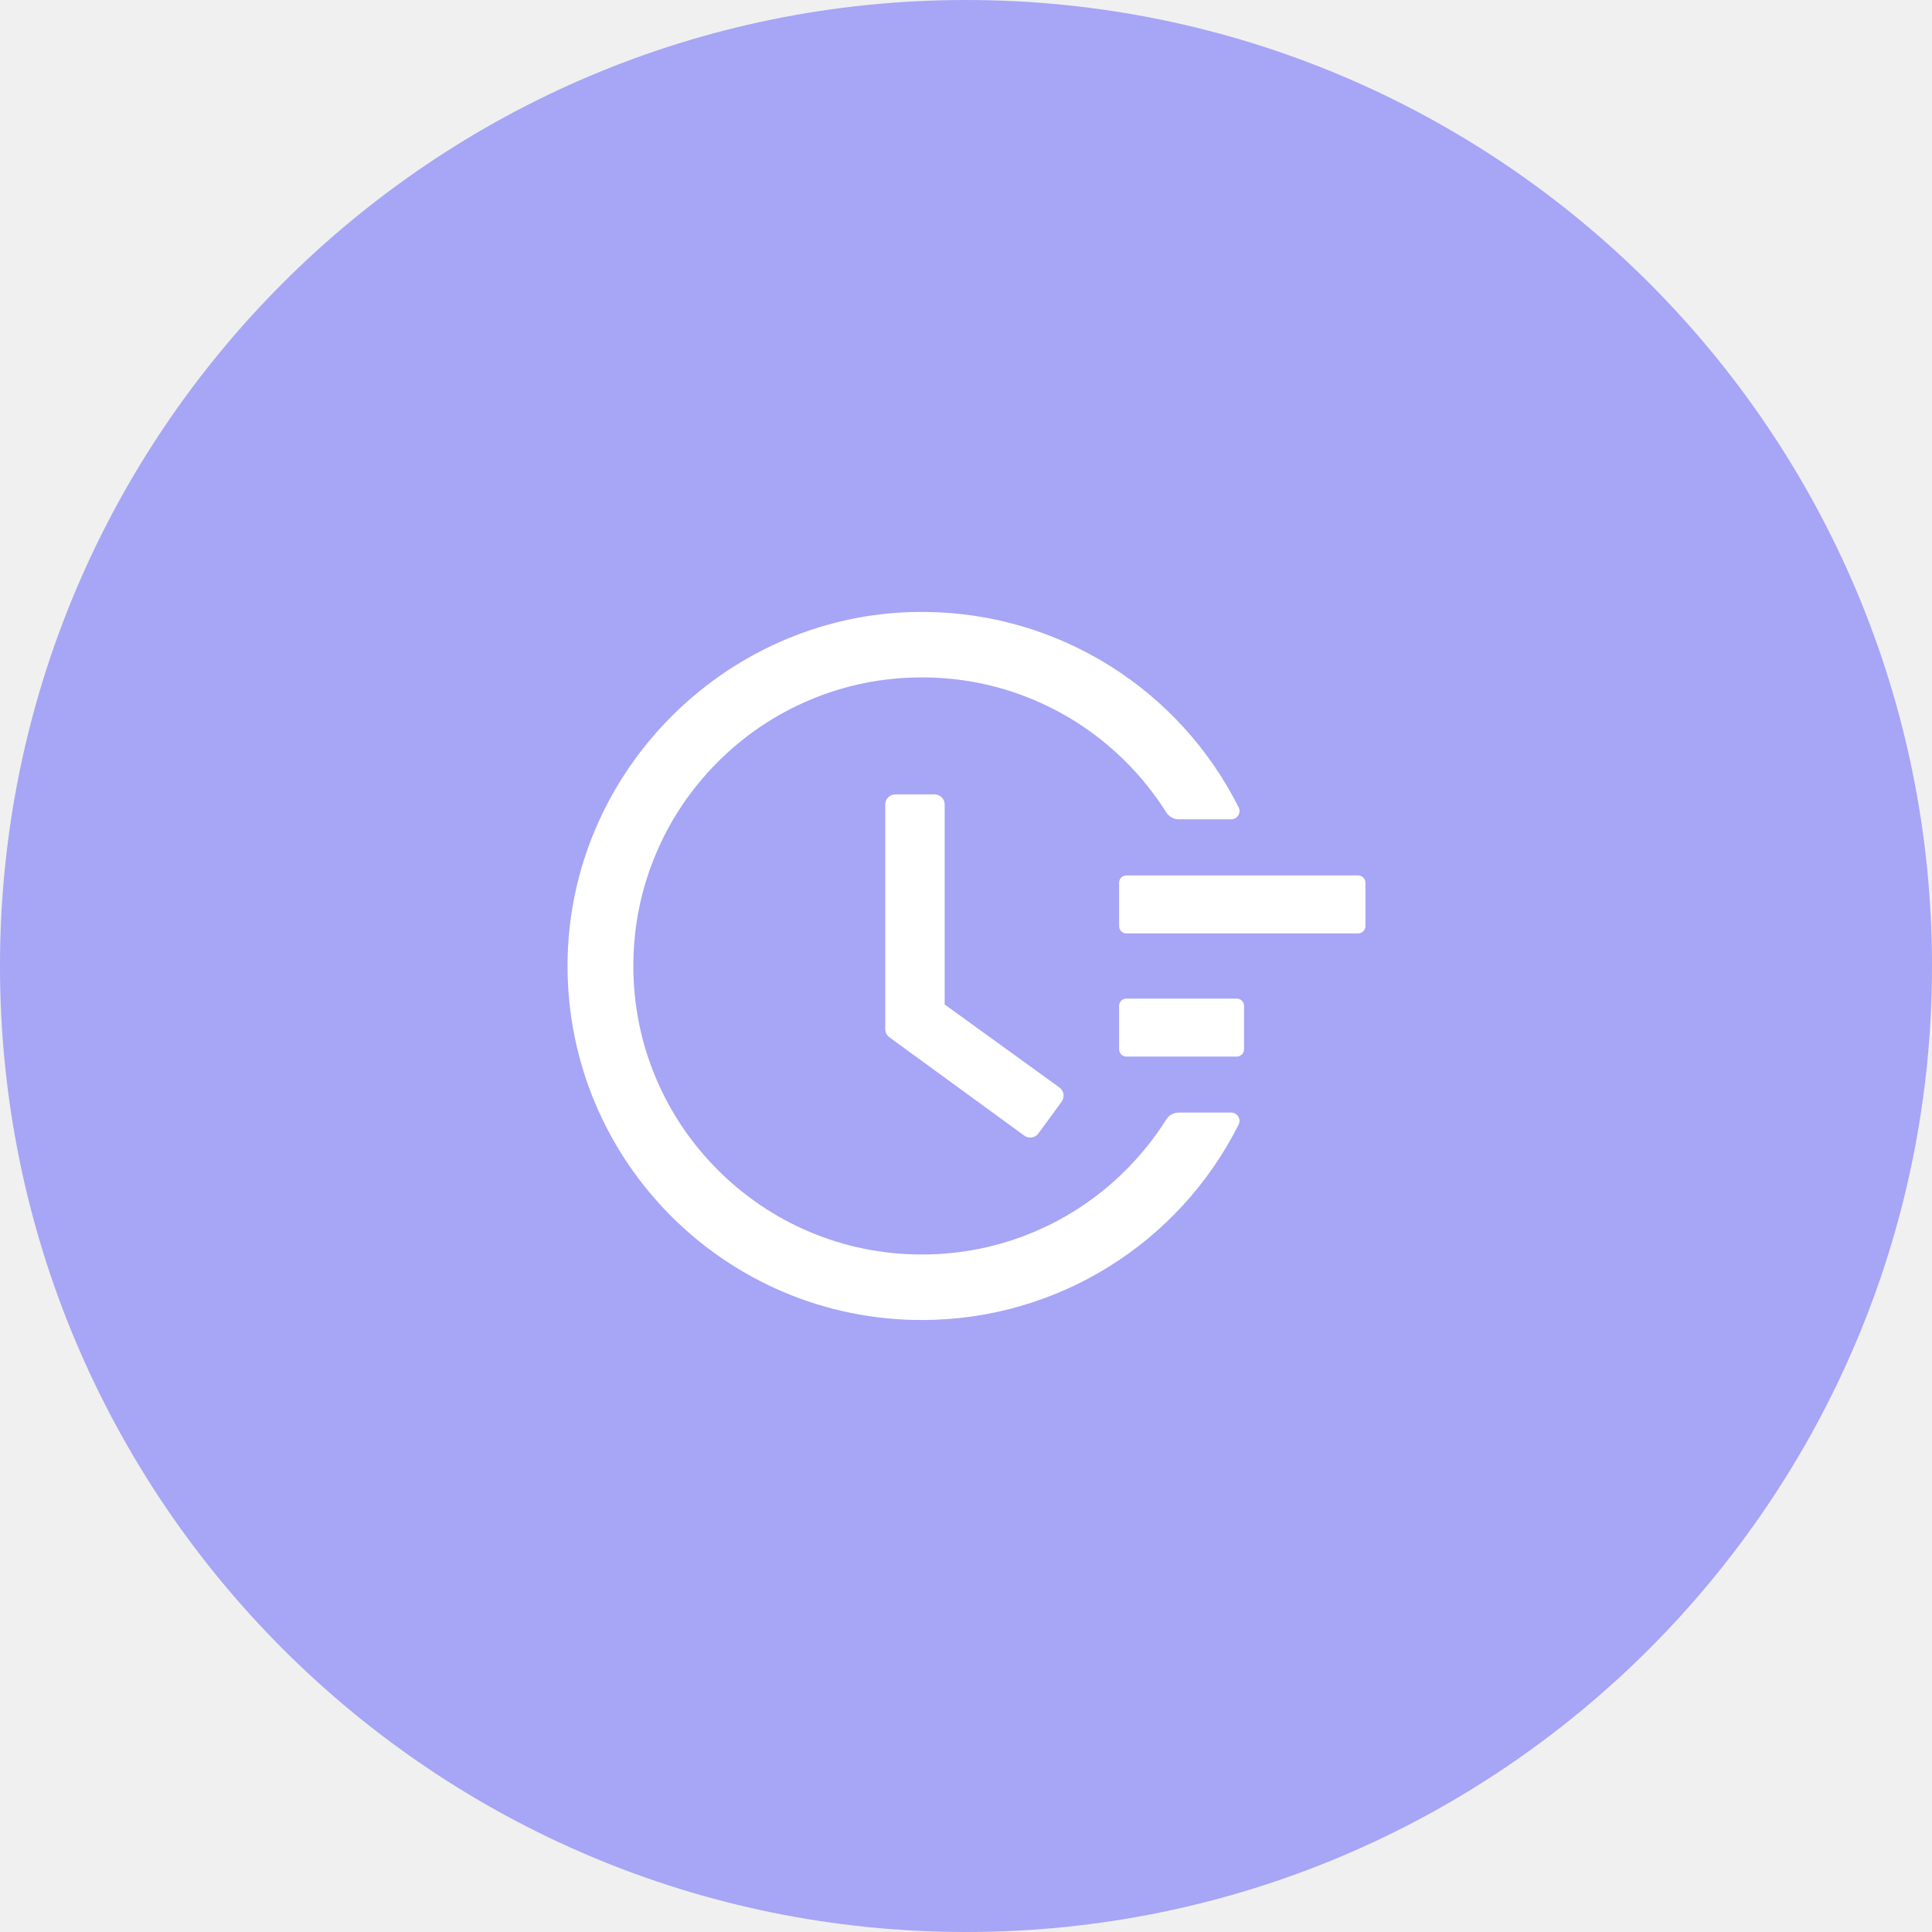
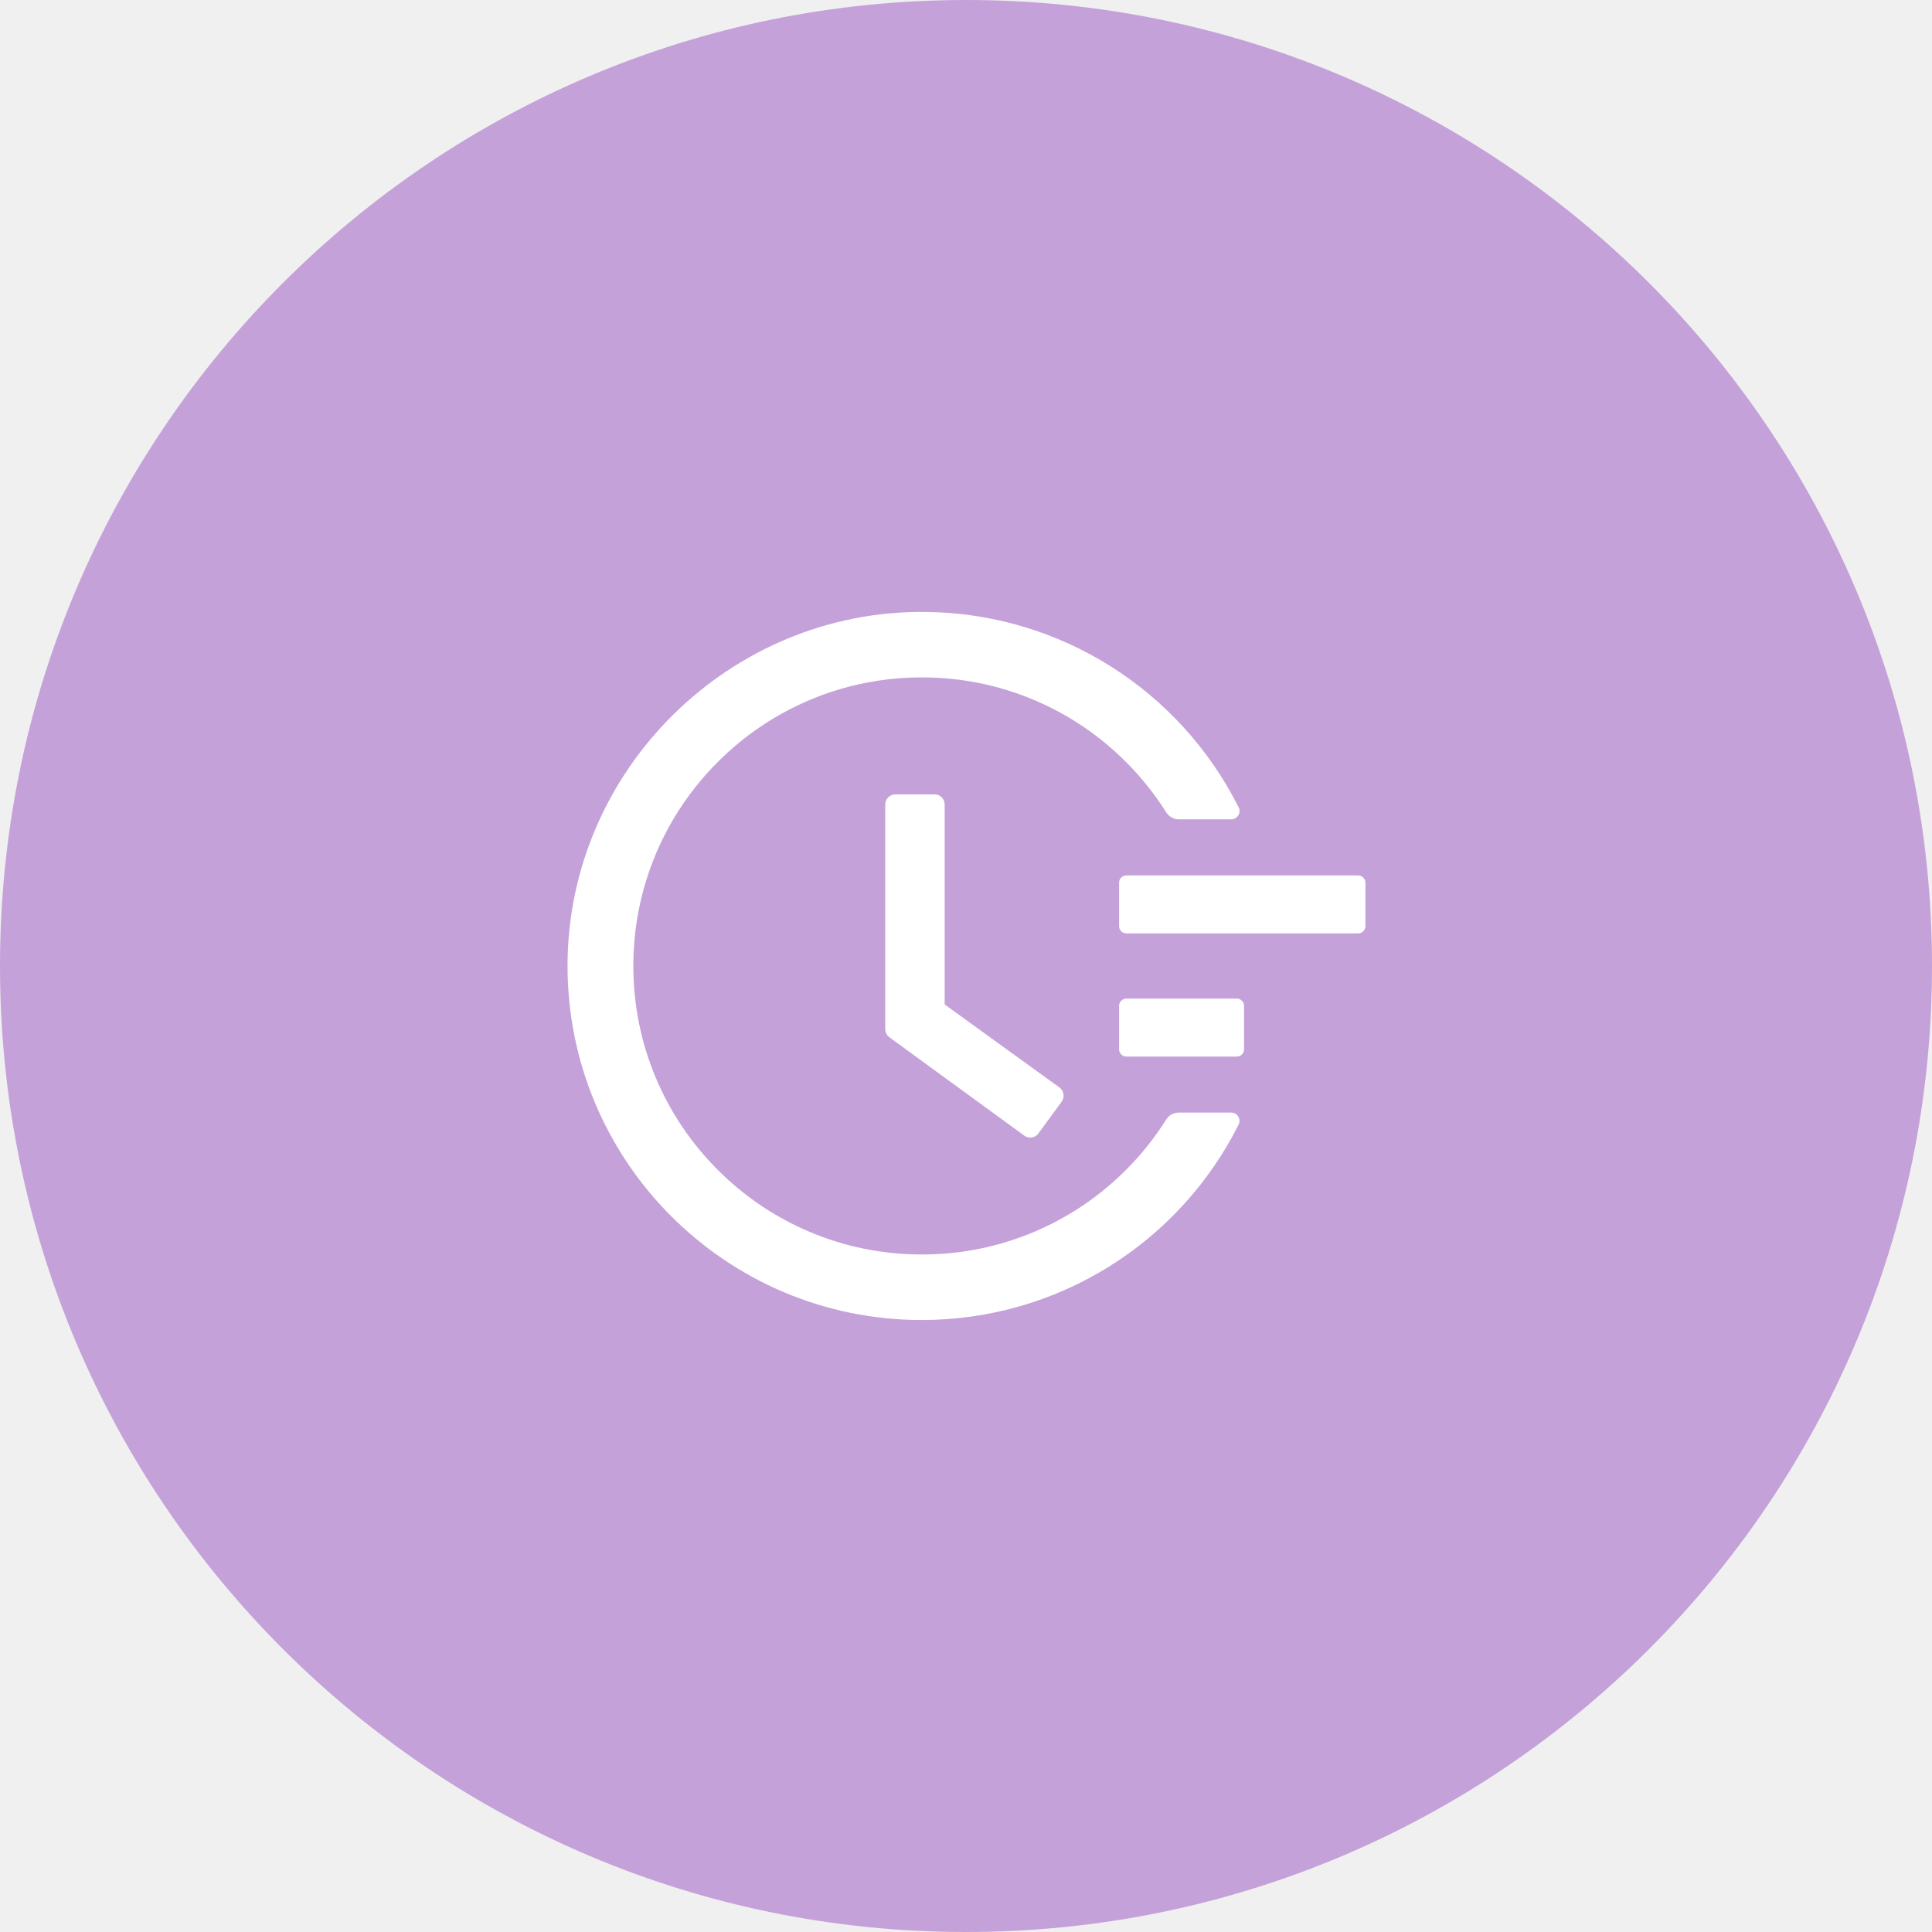
<svg xmlns="http://www.w3.org/2000/svg" width="50" height="50" viewBox="0 0 50 50" fill="none">
-   <rect width="50" height="50" rx="25" fill="#5C5BFD" fill-opacity="0.5" />
+   <rect width="50" height="50" rx="25" fill="#9A53C4" fill-opacity="0.5" />
  <path d="M35.149 22.656H29.149C29.046 22.656 28.962 22.741 28.962 22.844V23.969C28.962 24.072 29.046 24.156 29.149 24.156H35.149C35.252 24.156 35.337 24.072 35.337 23.969V22.844C35.337 22.741 35.252 22.656 35.149 22.656ZM32.009 25.844H29.149C29.046 25.844 28.962 25.928 28.962 26.031V27.156C28.962 27.259 29.046 27.344 29.149 27.344H32.009C32.112 27.344 32.196 27.259 32.196 27.156V26.031C32.196 25.928 32.112 25.844 32.009 25.844ZM24.188 20.559H23.173C23.027 20.559 22.91 20.676 22.91 20.821V26.634C22.91 26.718 22.95 26.795 23.018 26.845L26.508 29.39C26.625 29.474 26.789 29.451 26.873 29.334L27.476 28.511V28.509C27.56 28.391 27.534 28.227 27.417 28.143L24.448 25.996V20.821C24.45 20.676 24.331 20.559 24.188 20.559Z" fill="white" />
  <path d="M31.863 28.793H30.508C30.377 28.793 30.252 28.861 30.182 28.973C29.884 29.445 29.538 29.88 29.139 30.279C28.452 30.966 27.653 31.505 26.765 31.88C25.844 32.269 24.866 32.466 23.859 32.466C22.849 32.466 21.871 32.269 20.952 31.88C20.064 31.505 19.265 30.966 18.578 30.279C17.891 29.592 17.352 28.793 16.977 27.905C16.588 26.986 16.391 26.009 16.391 24.998C16.391 23.988 16.588 23.013 16.977 22.092C17.352 21.204 17.891 20.405 18.578 19.718C19.265 19.031 20.064 18.492 20.952 18.117C21.871 17.728 22.851 17.531 23.859 17.531C24.869 17.531 25.846 17.728 26.765 18.117C27.653 18.492 28.452 19.031 29.139 19.718C29.538 20.116 29.884 20.552 30.182 21.023C30.252 21.136 30.377 21.204 30.508 21.204H31.863C32.024 21.204 32.127 21.035 32.055 20.892C30.527 17.852 27.428 15.877 23.969 15.837C18.904 15.773 14.697 19.919 14.688 24.98C14.678 30.049 18.787 34.162 23.856 34.162C27.36 34.162 30.51 32.18 32.055 29.105C32.127 28.962 32.022 28.793 31.863 28.793Z" fill="white" />
</svg>
